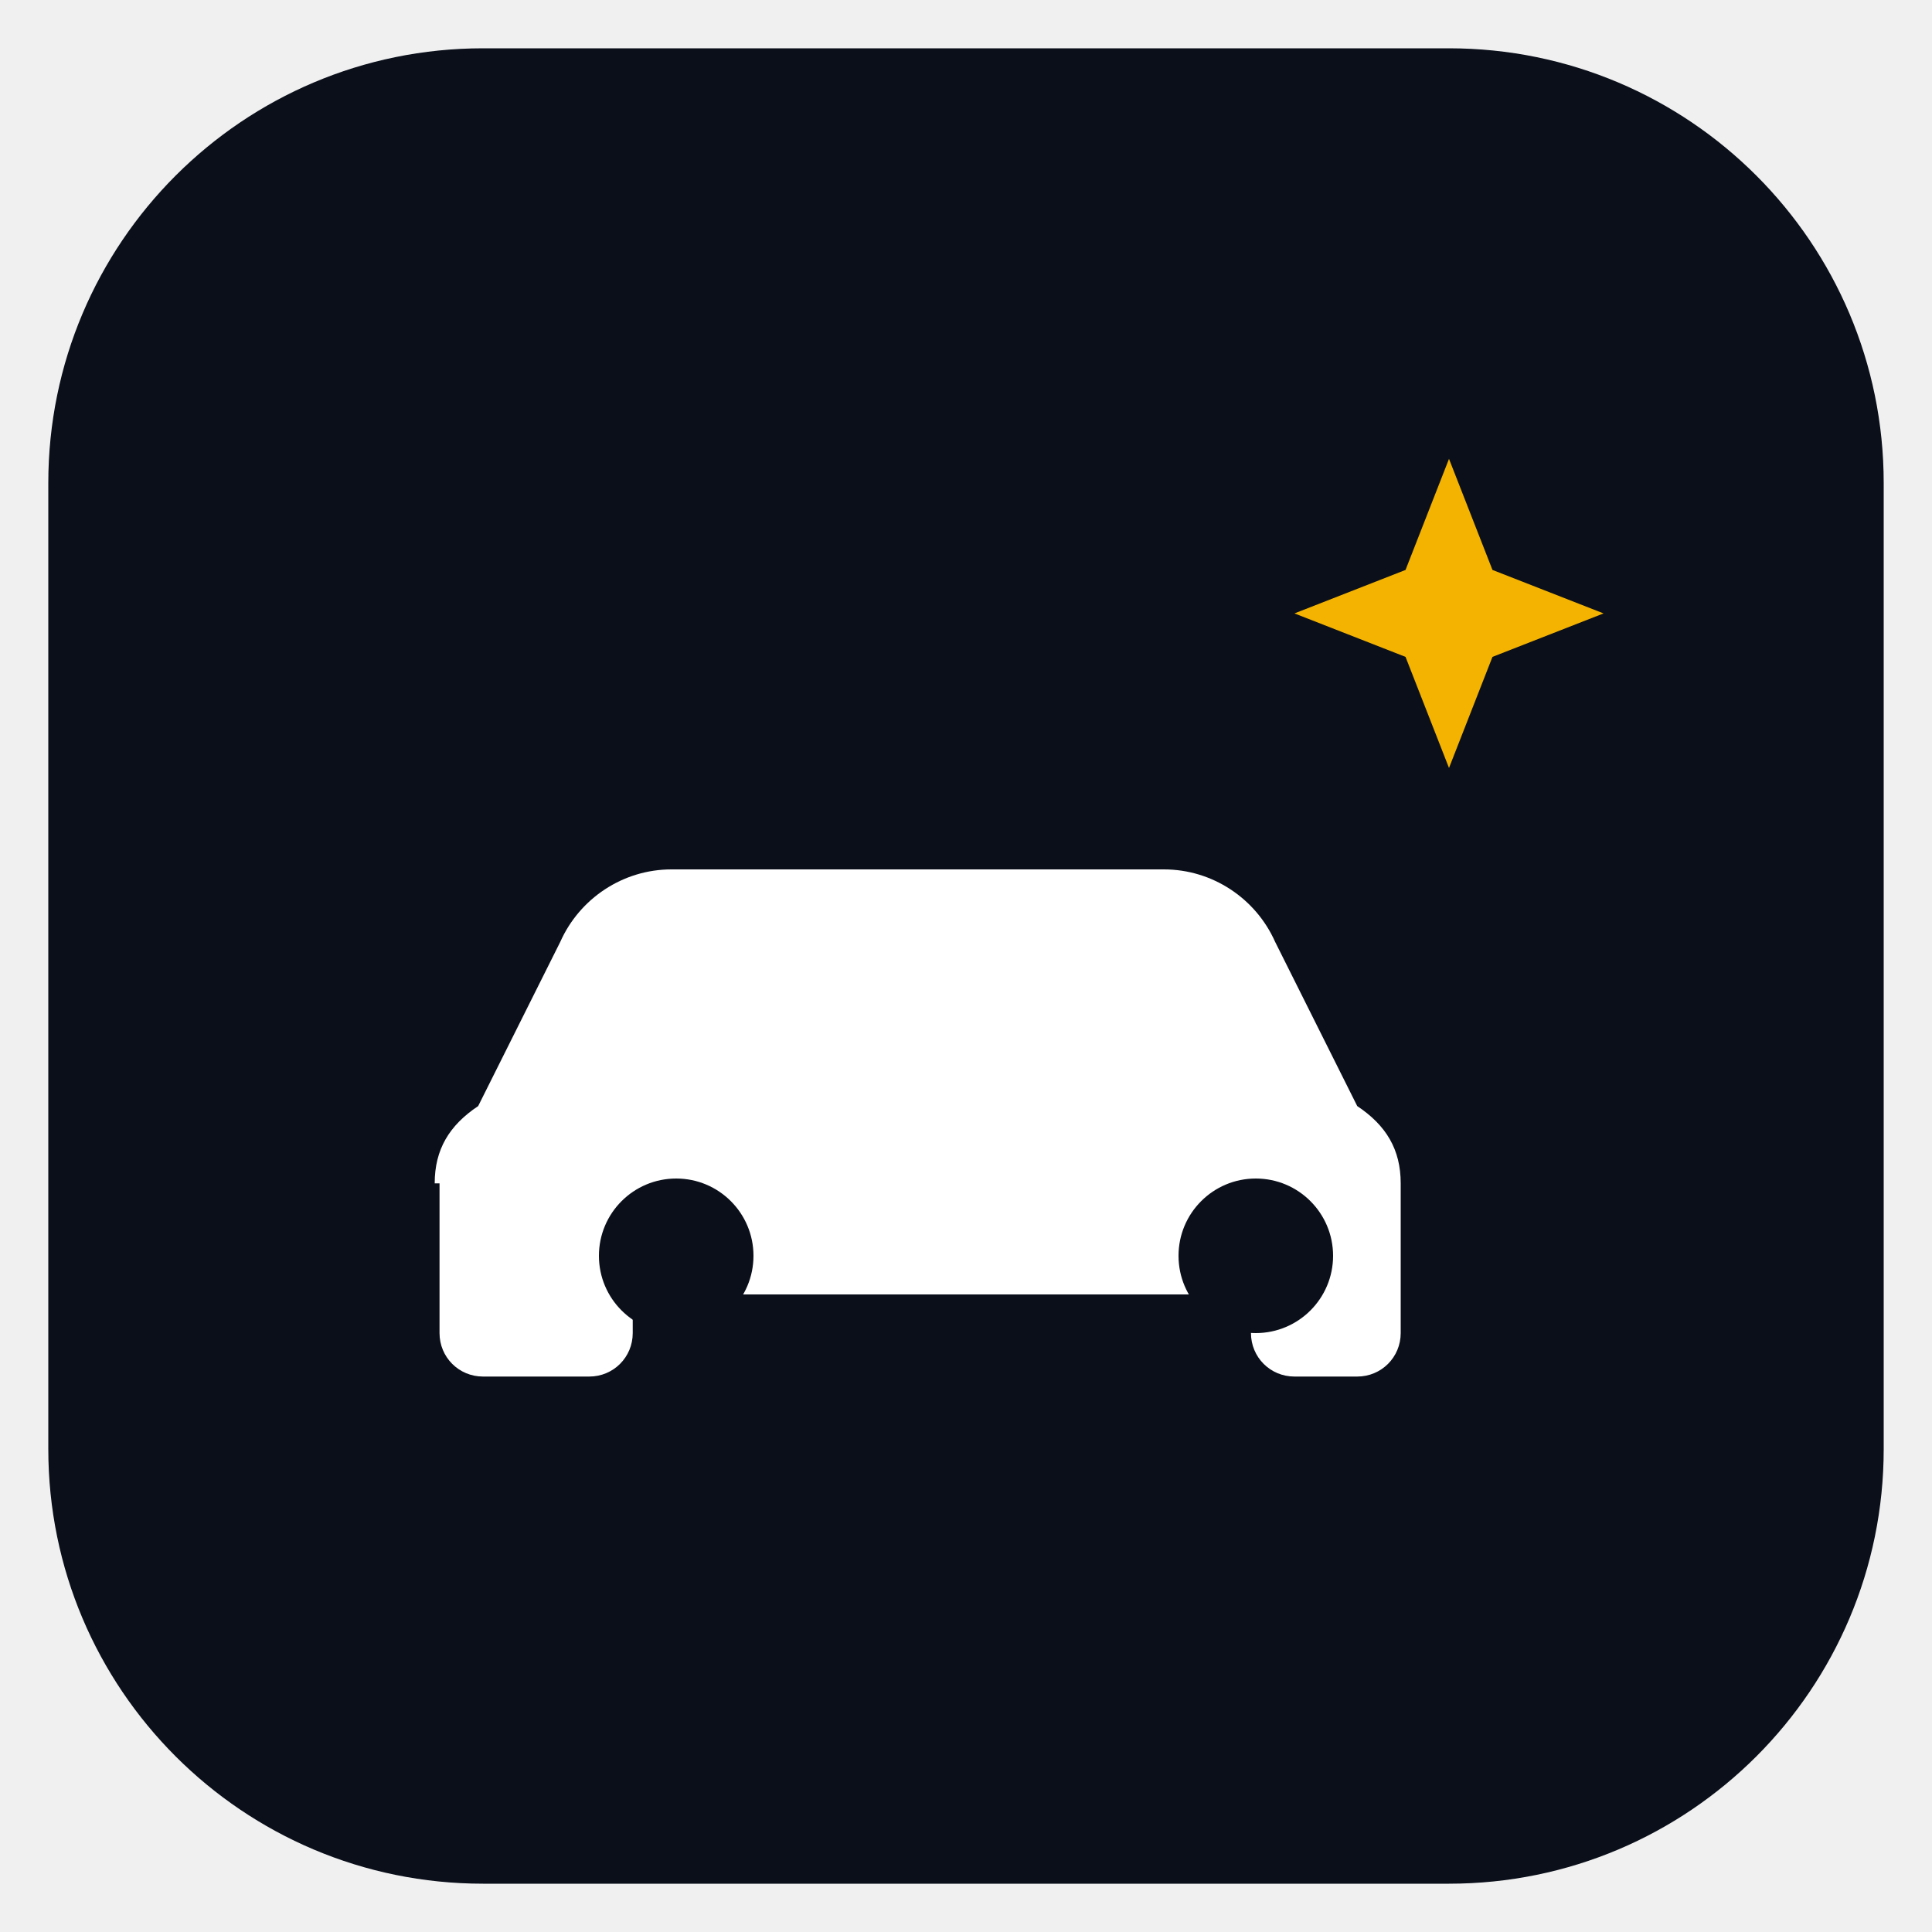
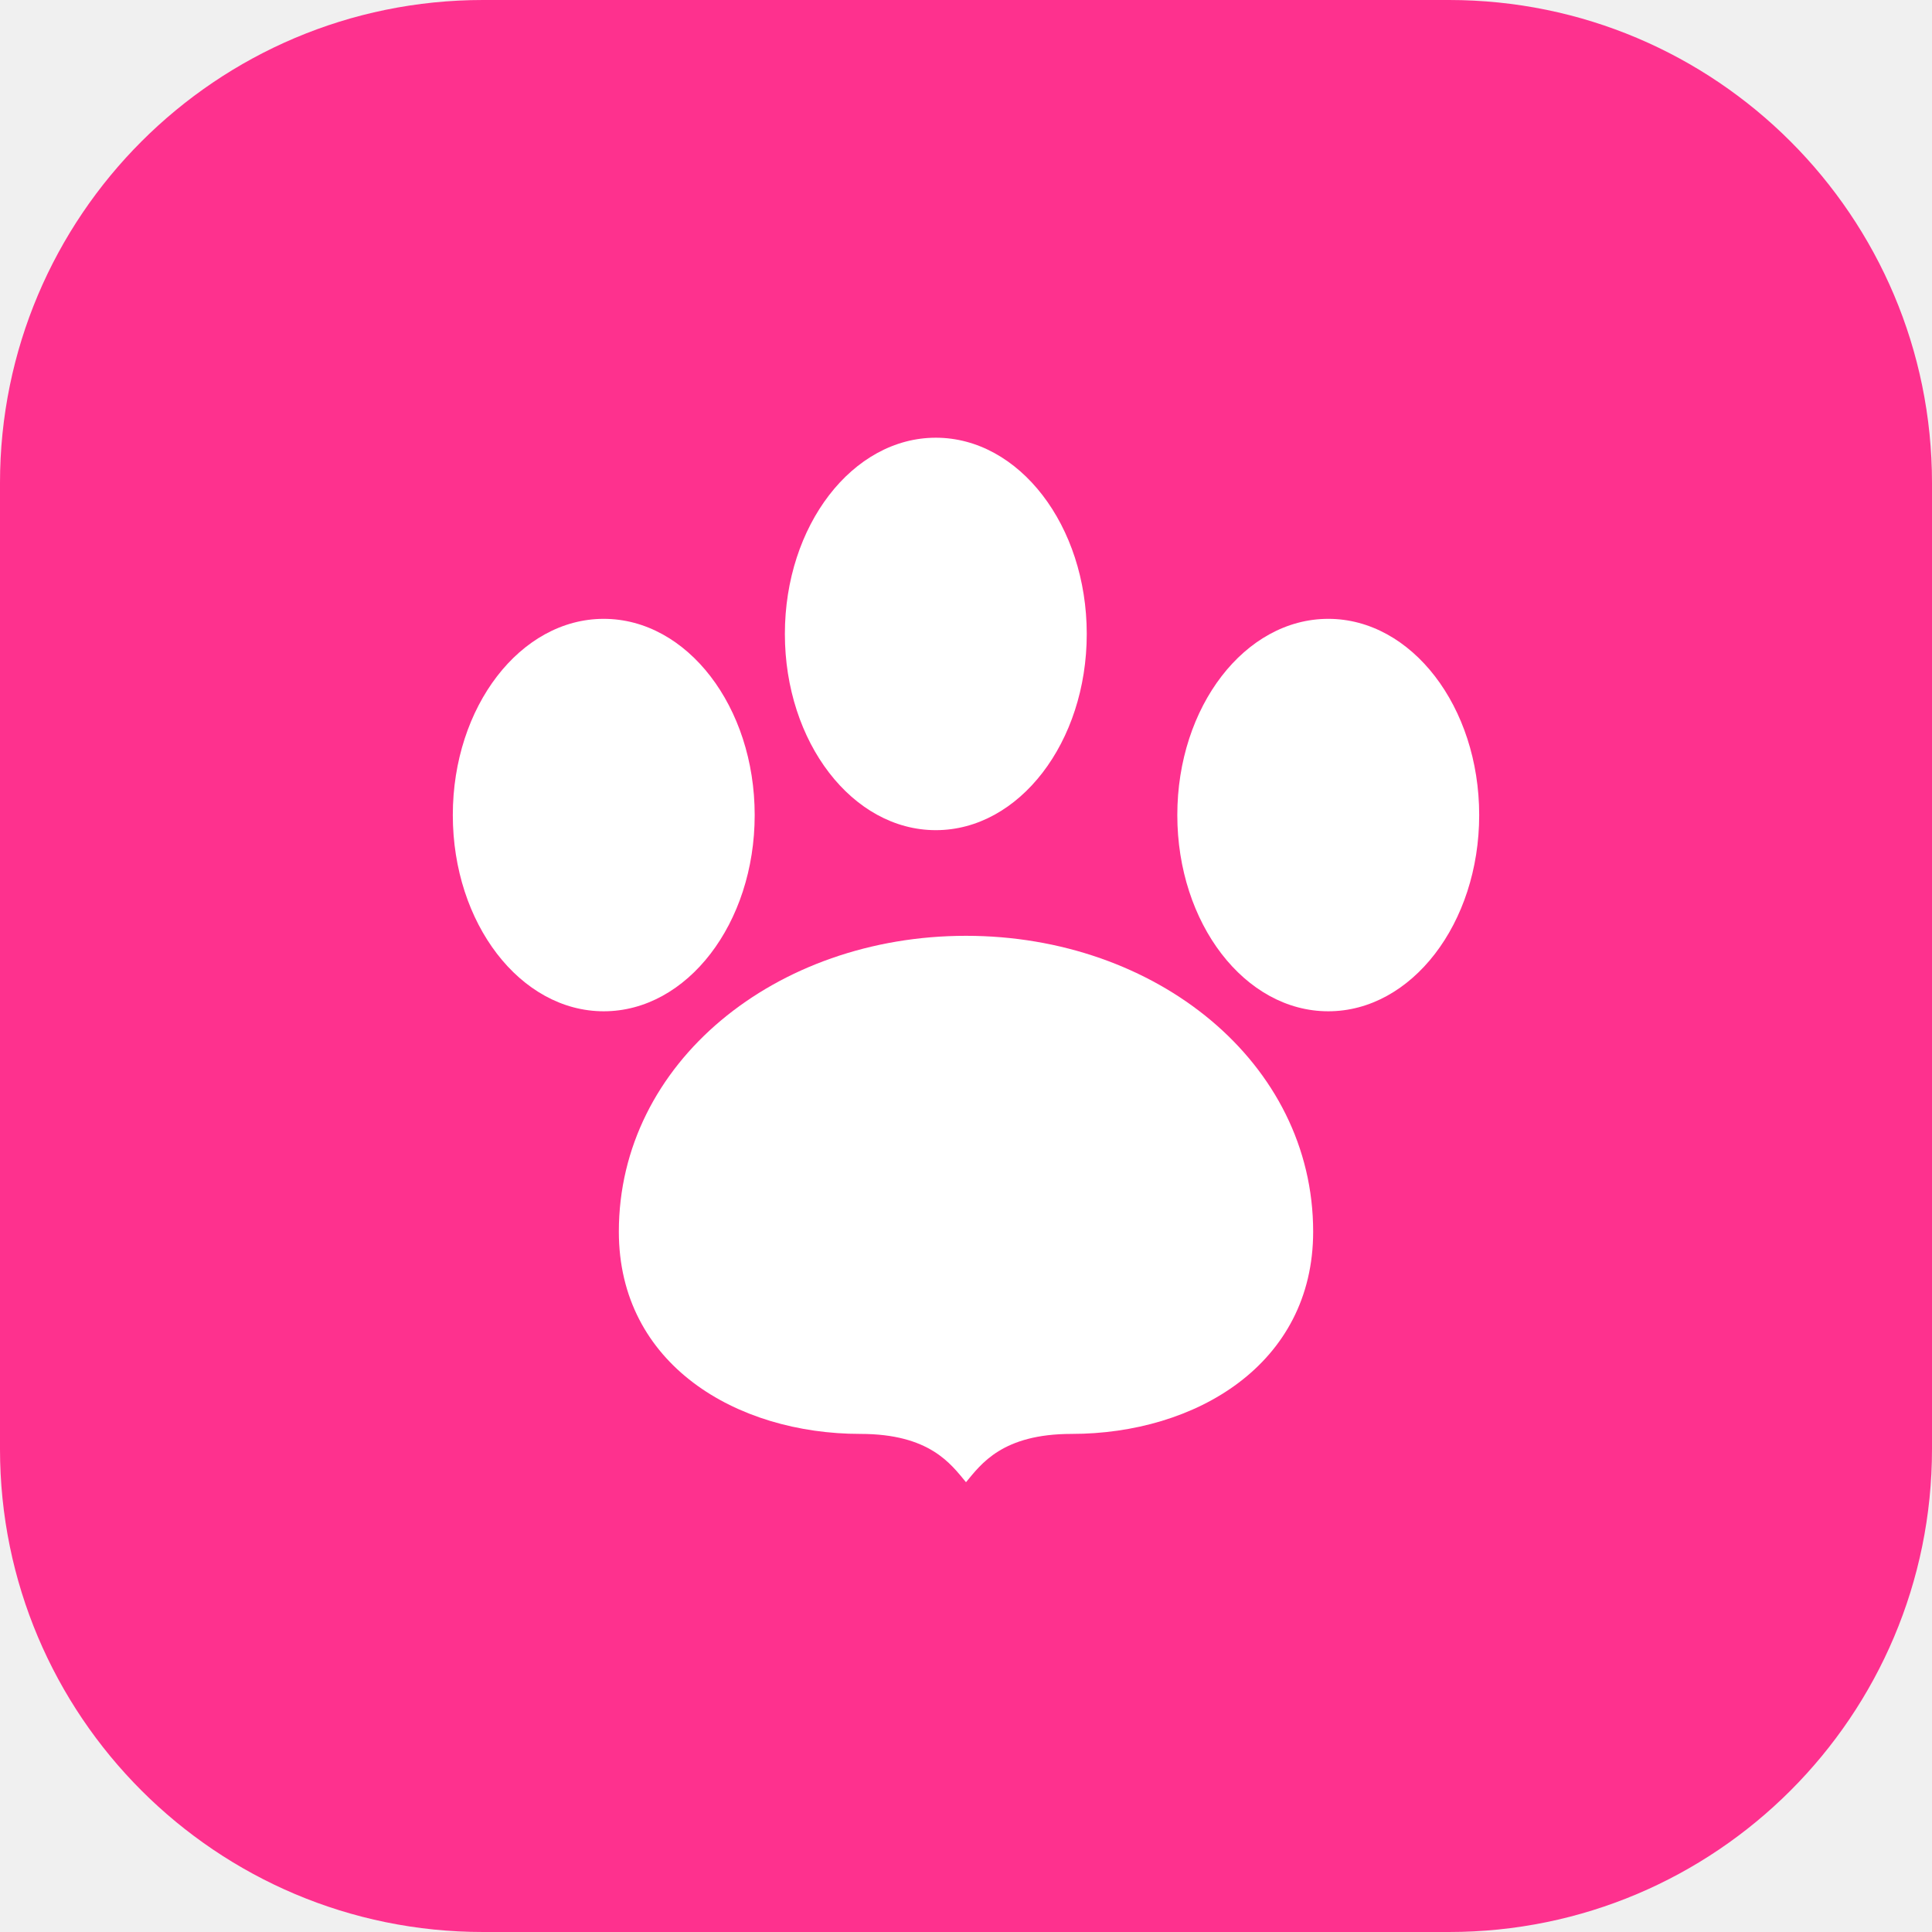
- <svg xmlns="http://www.w3.org/2000/svg" viewBox="0 0 40 40" width="40" height="40">
-   <rect x="1" y="1" width="38" height="38" rx="9" fill="#0a0f1a" />
-   <path d="M9 24.5c0-.7.3-1.2.9-1.6l1.7-3.4c.4-.9 1.3-1.5 2.3-1.5h10.2c1 0 1.9.6 2.3 1.5l1.7 3.4c.6.4.9.9.9 1.6v3.1c0 .5-.4.9-.9.9h-1.3c-.5 0-.9-.4-.9-.9v-.8H13.1v.8c0 .5-.4.9-.9.9H10c-.5 0-.9-.4-.9-.9v-3.1Z" fill="#fff" />
-   <circle cx="14" cy="26" r="1.6" fill="#0a0f1a" />
-   <circle cx="26" cy="26" r="1.6" fill="#0a0f1a" />
-   <path d="M30 9.5l.9 2.3 2.3.9-2.3.9-.9 2.3-.9-2.3-2.3-.9 2.3-.9.9-2.3Z" fill="#f5b301" />
+ <svg xmlns="http://www.w3.org/2000/svg" viewBox="0 0 64 64" role="img" aria-label="Patty's Pup Cuts">
+   <rect width="64" height="64" rx="16" fill="#fe318e" />
+   <g fill="#ffffff">
+     <ellipse cx="20" cy="27" rx="5" ry="6.5" />
+     <ellipse cx="31" cy="21" rx="5" ry="6.5" />
+     <ellipse cx="44" cy="27" rx="5" ry="6.5" />
+     <path d="M32 31c6.3 0 11.5 4.2 11.5 9.8 0 4.4-3.9 6.7-8 6.7-2.3 0-3 1-3.5 1.6-.5-.6-1.2-1.6-3.5-1.6-4.1 0-8-2.3-8-6.7C20.5 35.2 25.7 31 32 31Z" />
+   </g>
</svg>
